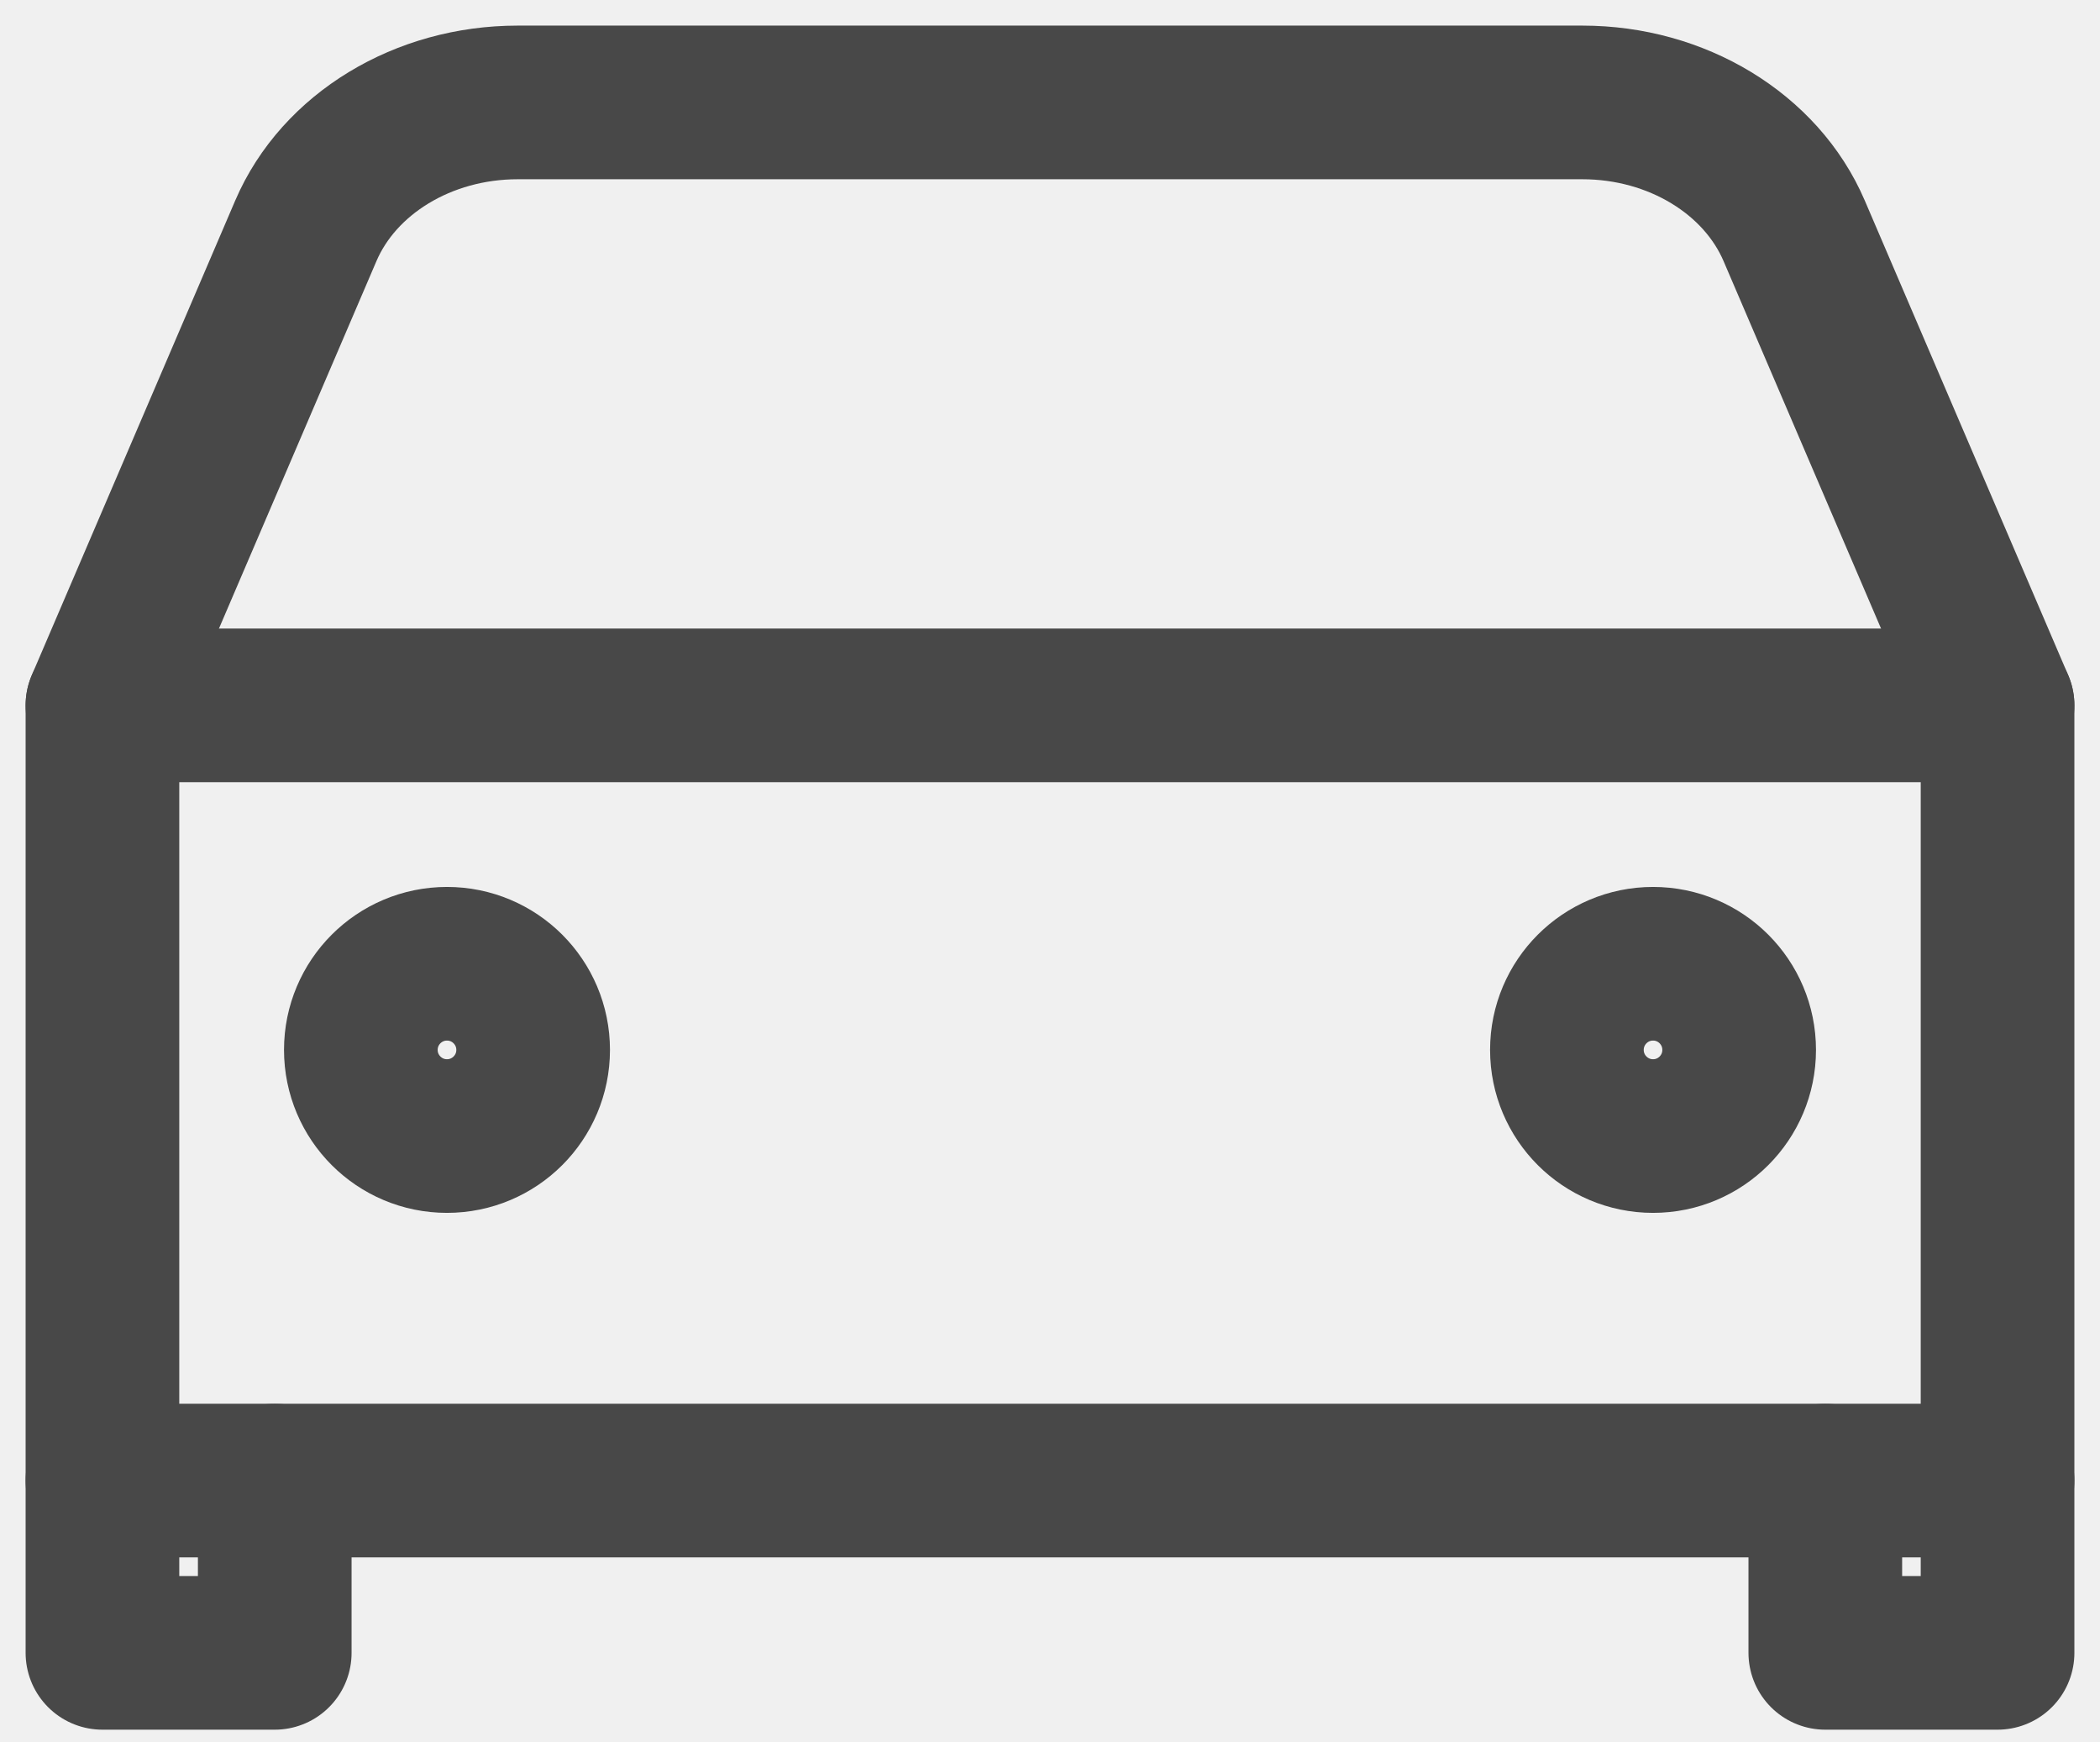
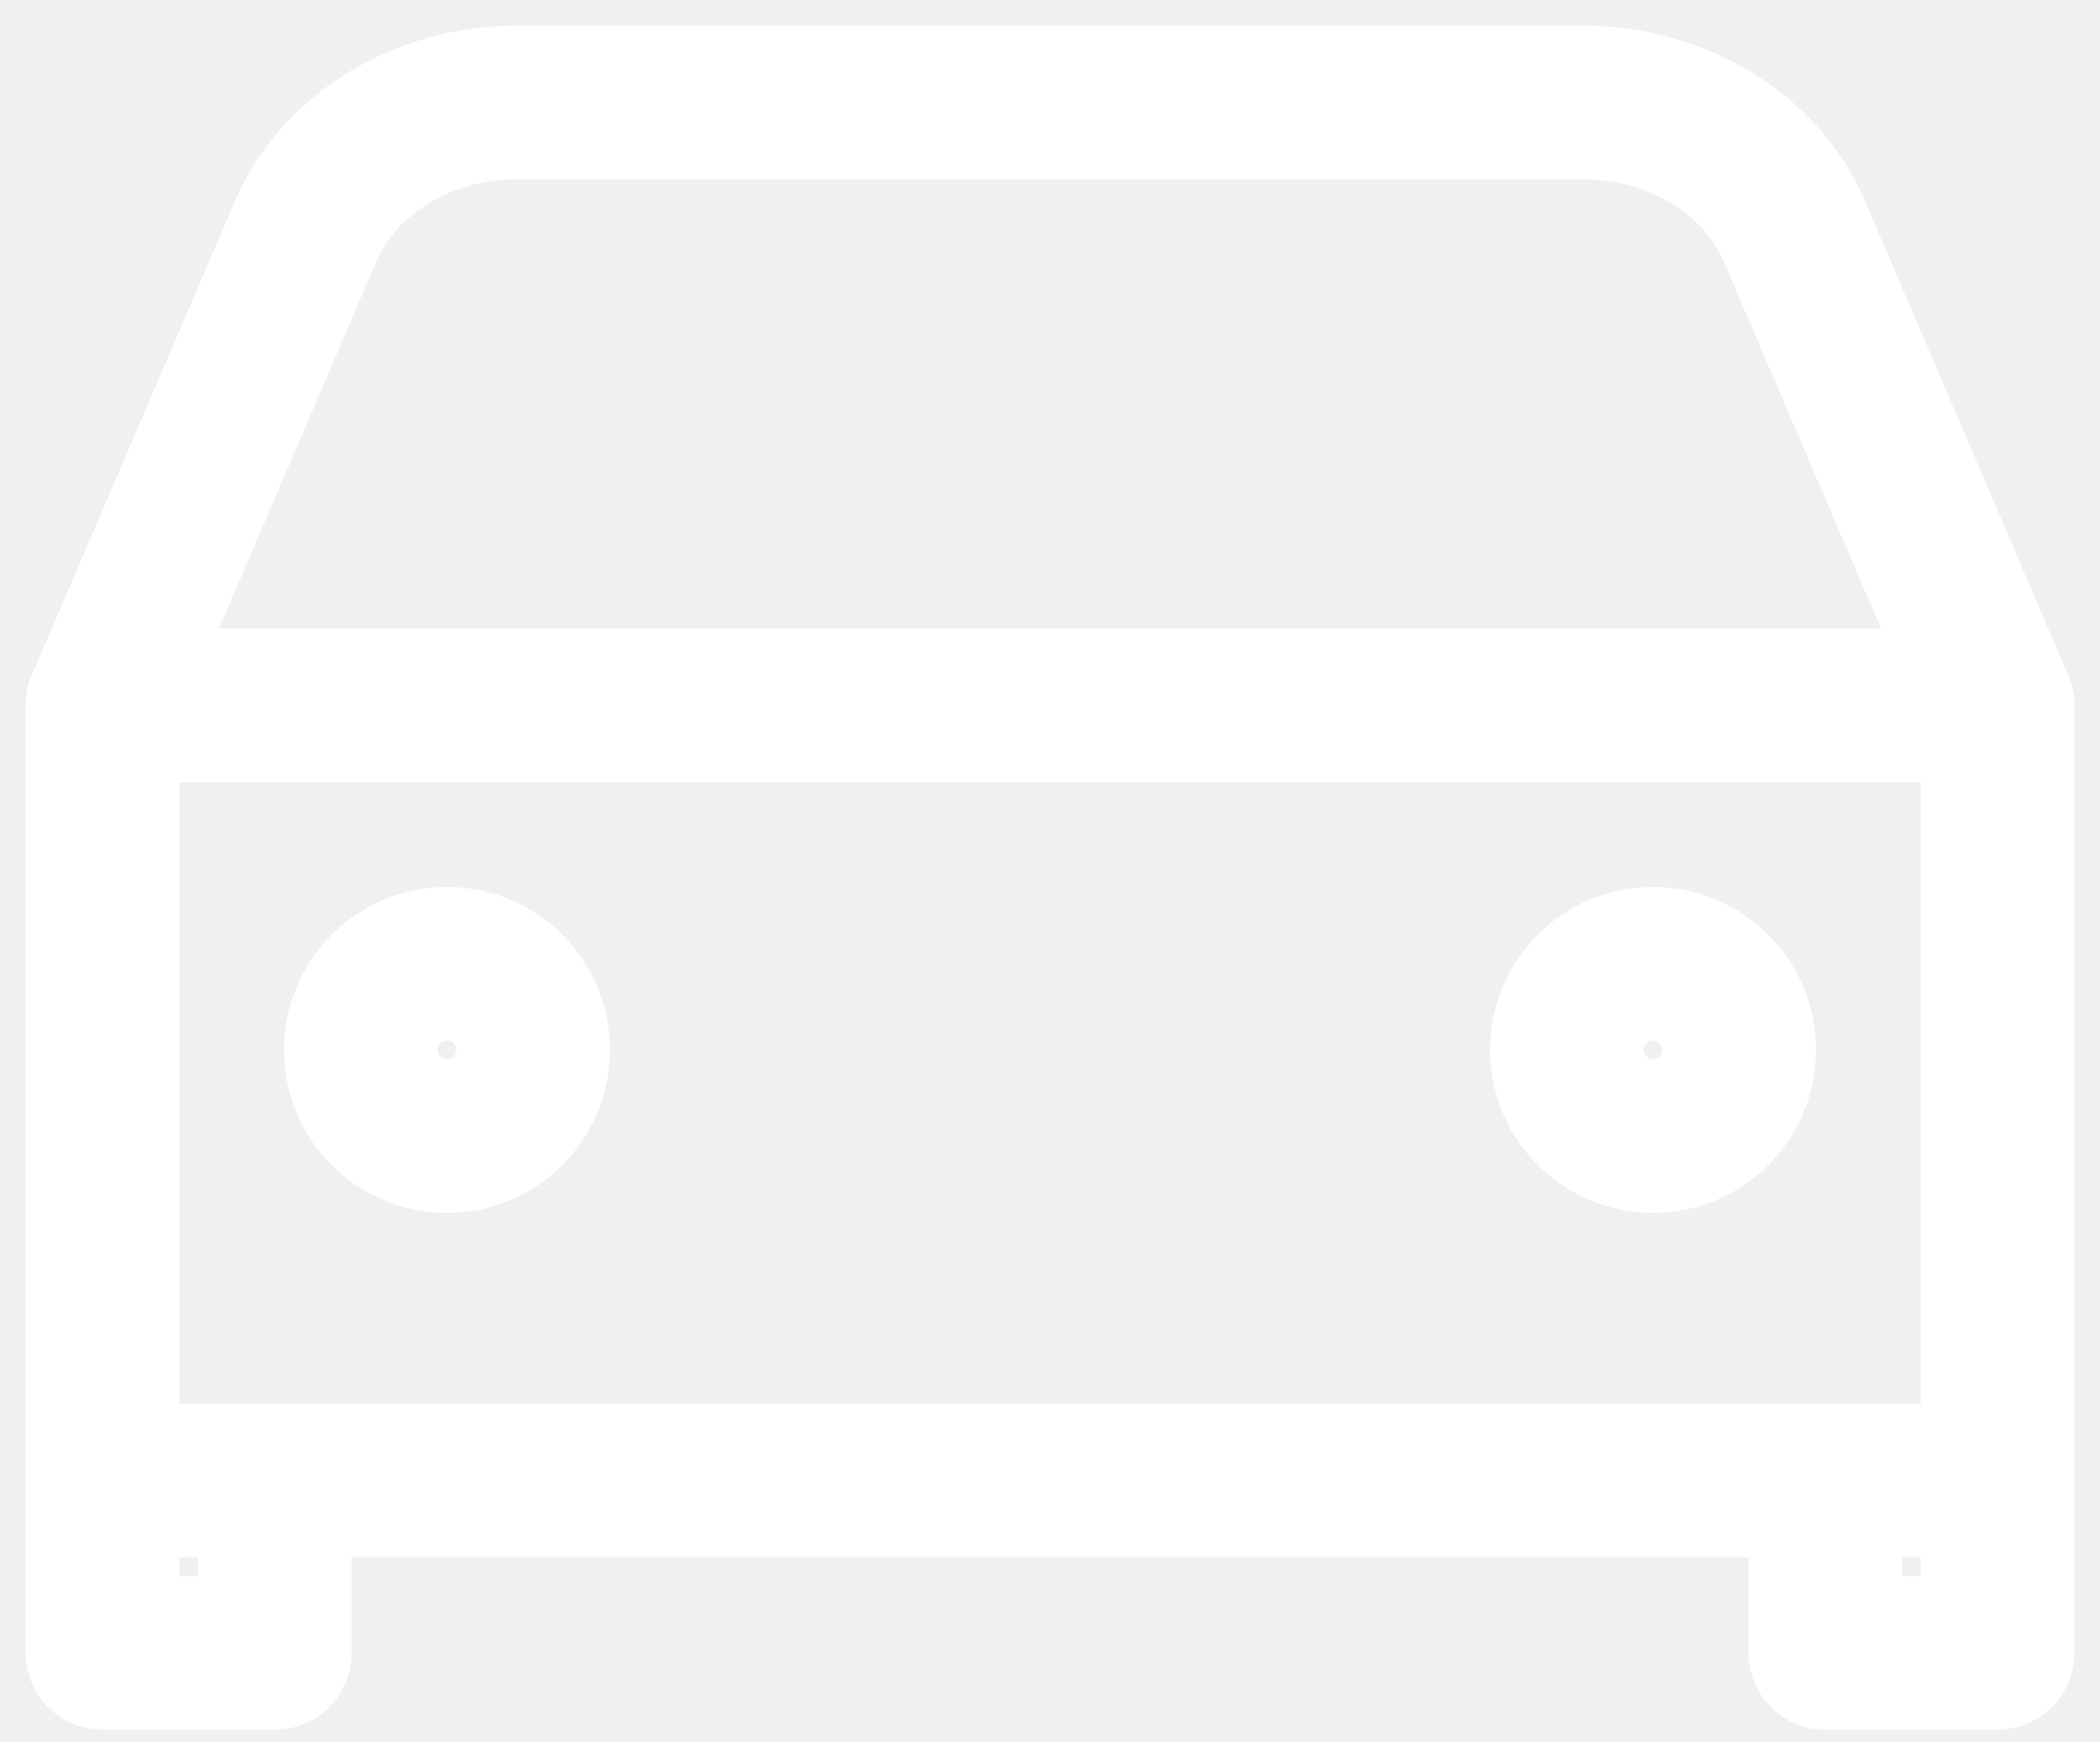
<svg xmlns="http://www.w3.org/2000/svg" width="41" height="34" viewBox="0 0 41 34" fill="none">
-   <path d="M2 13.773L5.971 4.507C6.618 2.999 8.265 2 10.105 2H30.895C32.735 2 34.382 2.999 35.029 4.507L39 13.773" stroke="#484848" stroke-width="3" stroke-linecap="round" stroke-linejoin="round" />
-   <path d="M2 13.773H39V28.909H2V13.773Z" stroke="#484848" stroke-width="3" stroke-linecap="round" stroke-linejoin="round" />
-   <path d="M5.364 28.909V32.273H2V28.909" stroke="#484848" stroke-width="3" stroke-linecap="round" stroke-linejoin="round" />
-   <path d="M39 28.909V32.273H35.637V28.909" stroke="#484848" stroke-width="3" stroke-linecap="round" stroke-linejoin="round" />
-   <path d="M8.727 22.182C9.656 22.182 10.409 21.429 10.409 20.5C10.409 19.571 9.656 18.818 8.727 18.818C7.798 18.818 7.045 19.571 7.045 20.5C7.045 21.429 7.798 22.182 8.727 22.182Z" stroke="#484848" stroke-width="3" stroke-linecap="round" stroke-linejoin="round" />
-   <path d="M32.274 22.182C33.203 22.182 33.955 21.429 33.955 20.5C33.955 19.571 33.203 18.818 32.274 18.818C31.345 18.818 30.592 19.571 30.592 20.5C30.592 21.429 31.345 22.182 32.274 22.182Z" stroke="#484848" stroke-width="3" stroke-linecap="round" stroke-linejoin="round" />
+   <path d="M2 13.773L5.971 4.507C6.618 2.999 8.265 2 10.105 2H30.895C32.735 2 34.382 2.999 35.029 4.507L39 13.773" stroke="white" stroke-width="3" stroke-linecap="round" stroke-linejoin="round" />
+   <path d="M2 13.773H39V28.909H2V13.773Z" stroke="white" stroke-width="3" stroke-linecap="round" stroke-linejoin="round" />
+   <path d="M5.364 28.909V32.273H2V28.909" stroke="white" stroke-width="3" stroke-linecap="round" stroke-linejoin="round" />
+   <path d="M39 28.909V32.273H35.637V28.909" stroke="white" stroke-width="3" stroke-linecap="round" stroke-linejoin="round" />
+   <path d="M8.727 22.182C9.656 22.182 10.409 21.429 10.409 20.5C10.409 19.571 9.656 18.818 8.727 18.818C7.798 18.818 7.045 19.571 7.045 20.5C7.045 21.429 7.798 22.182 8.727 22.182Z" stroke="white" stroke-width="3" stroke-linecap="round" stroke-linejoin="round" />
+   <path d="M32.274 22.182C33.203 22.182 33.955 21.429 33.955 20.5C33.955 19.571 33.203 18.818 32.274 18.818C31.345 18.818 30.592 19.571 30.592 20.5C30.592 21.429 31.345 22.182 32.274 22.182Z" stroke="white" stroke-width="3" stroke-linecap="round" stroke-linejoin="round" />
</svg>
